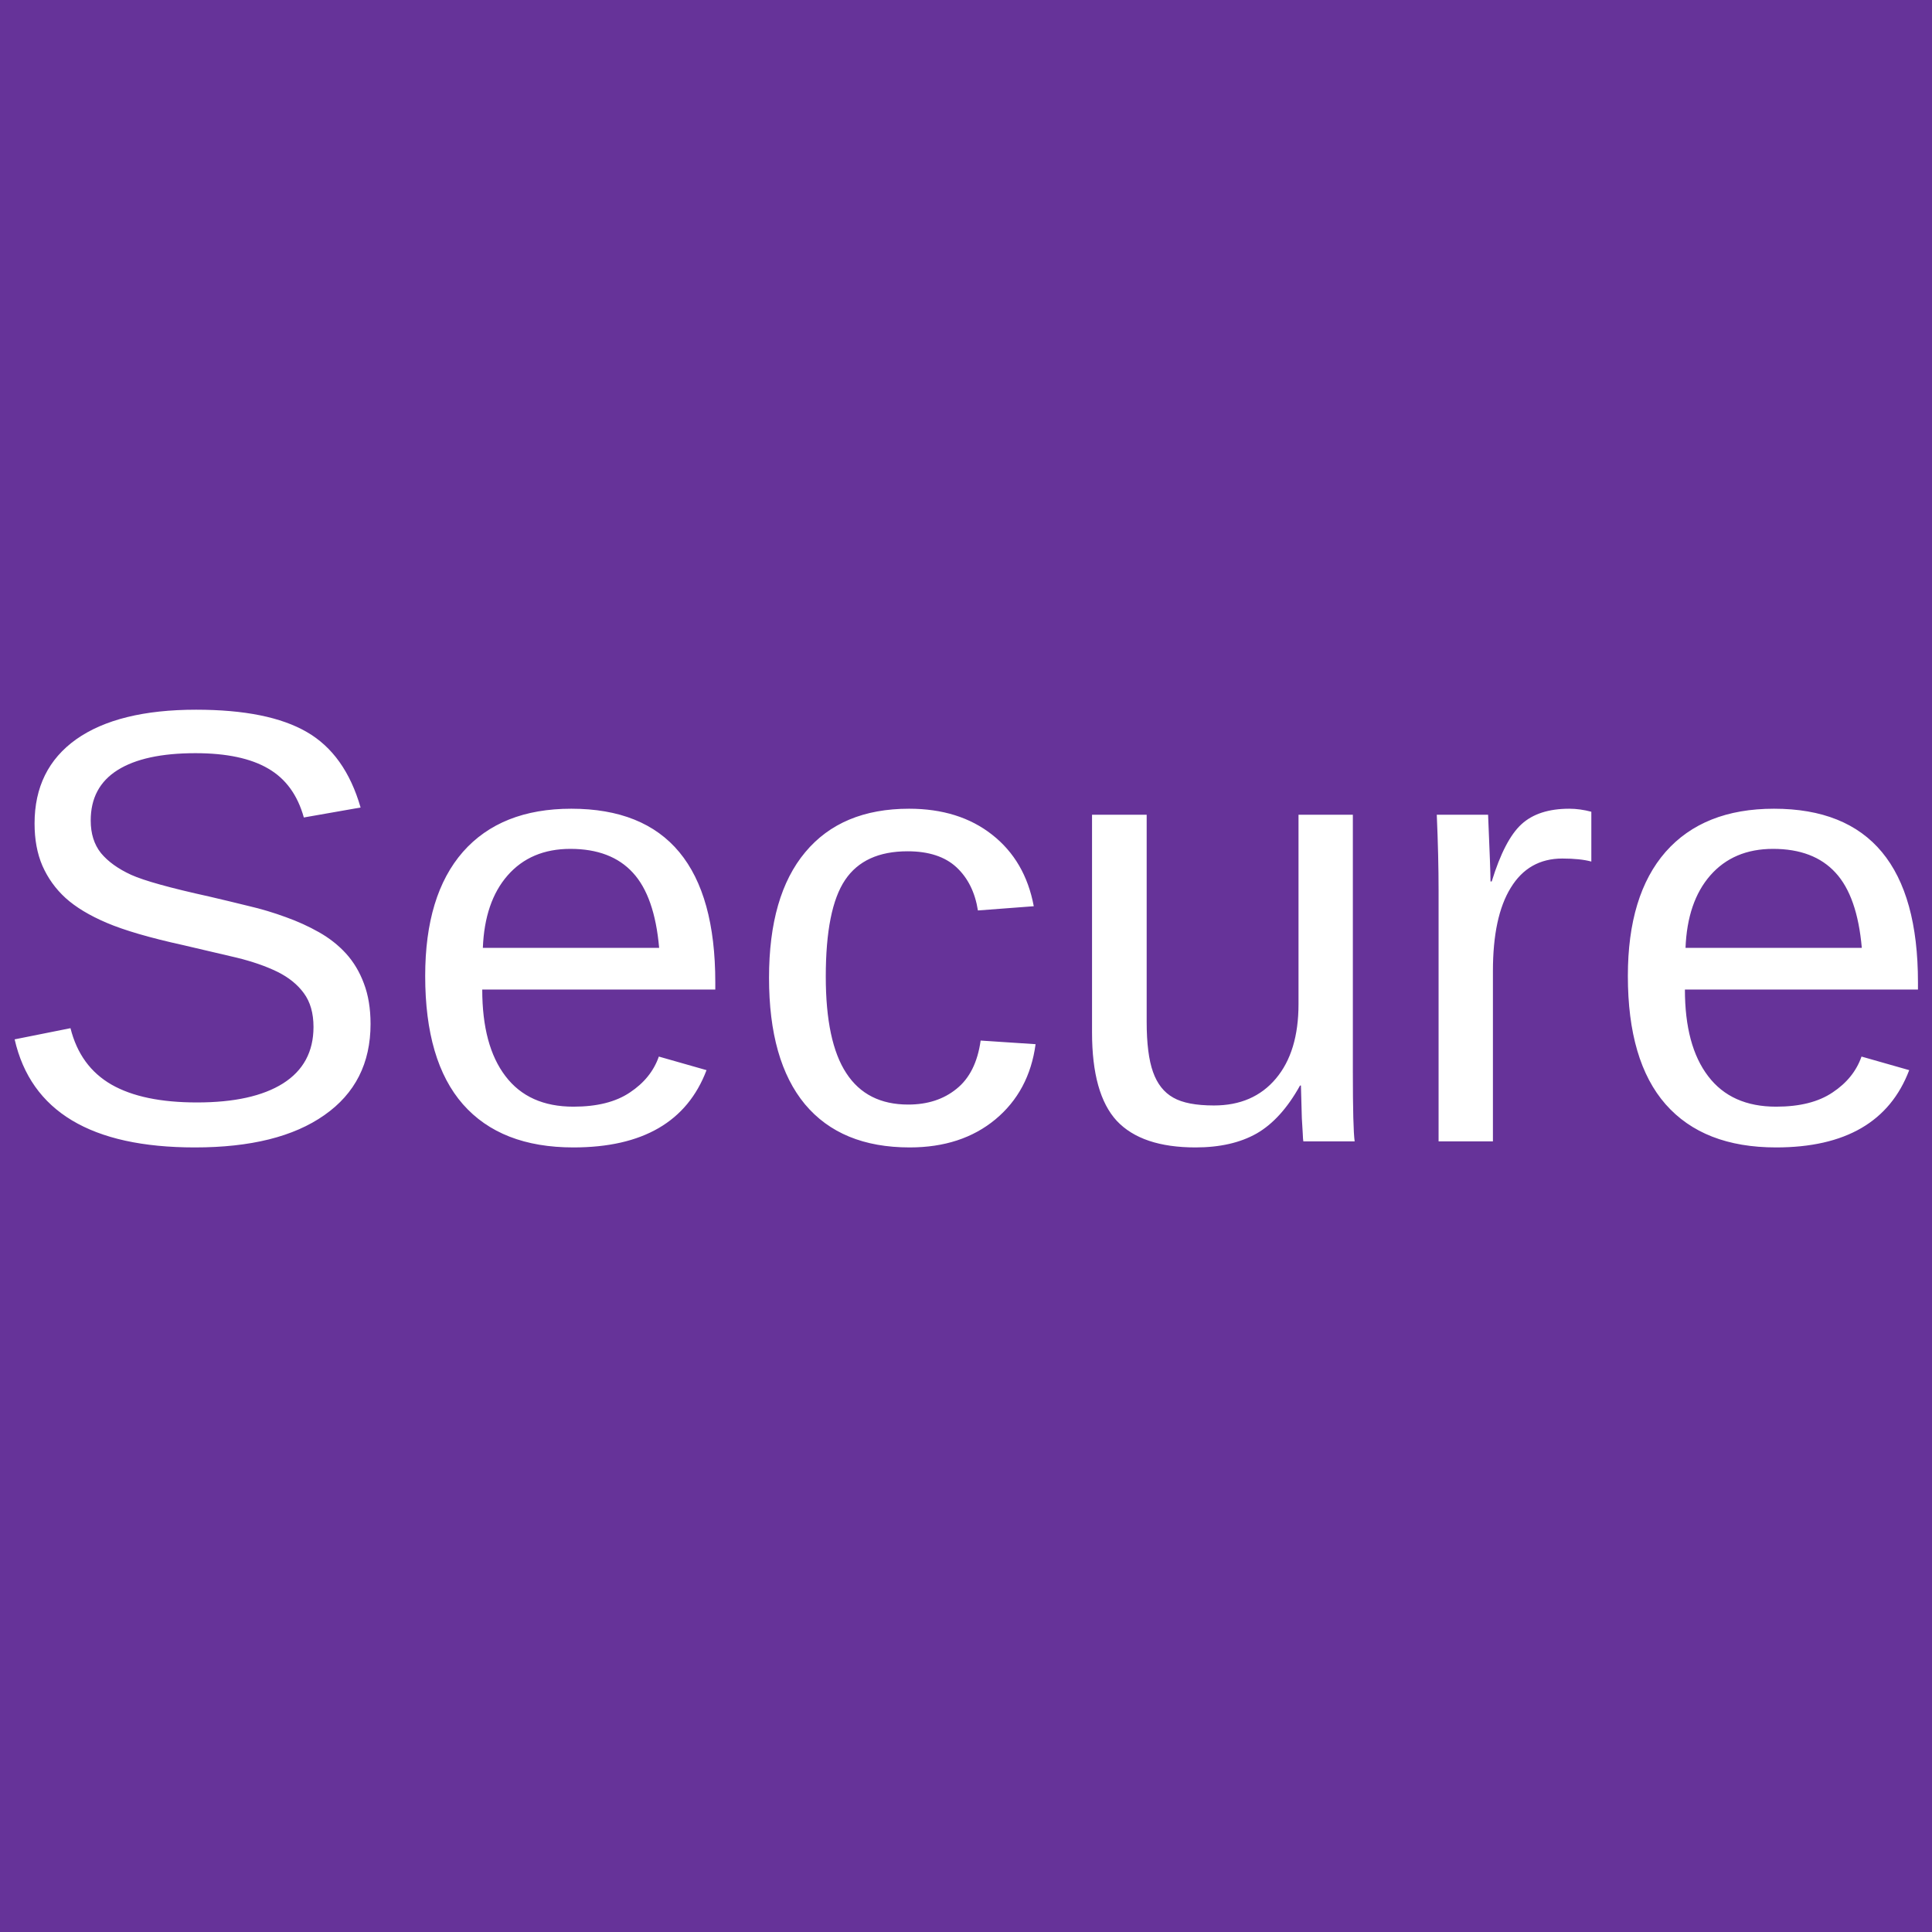
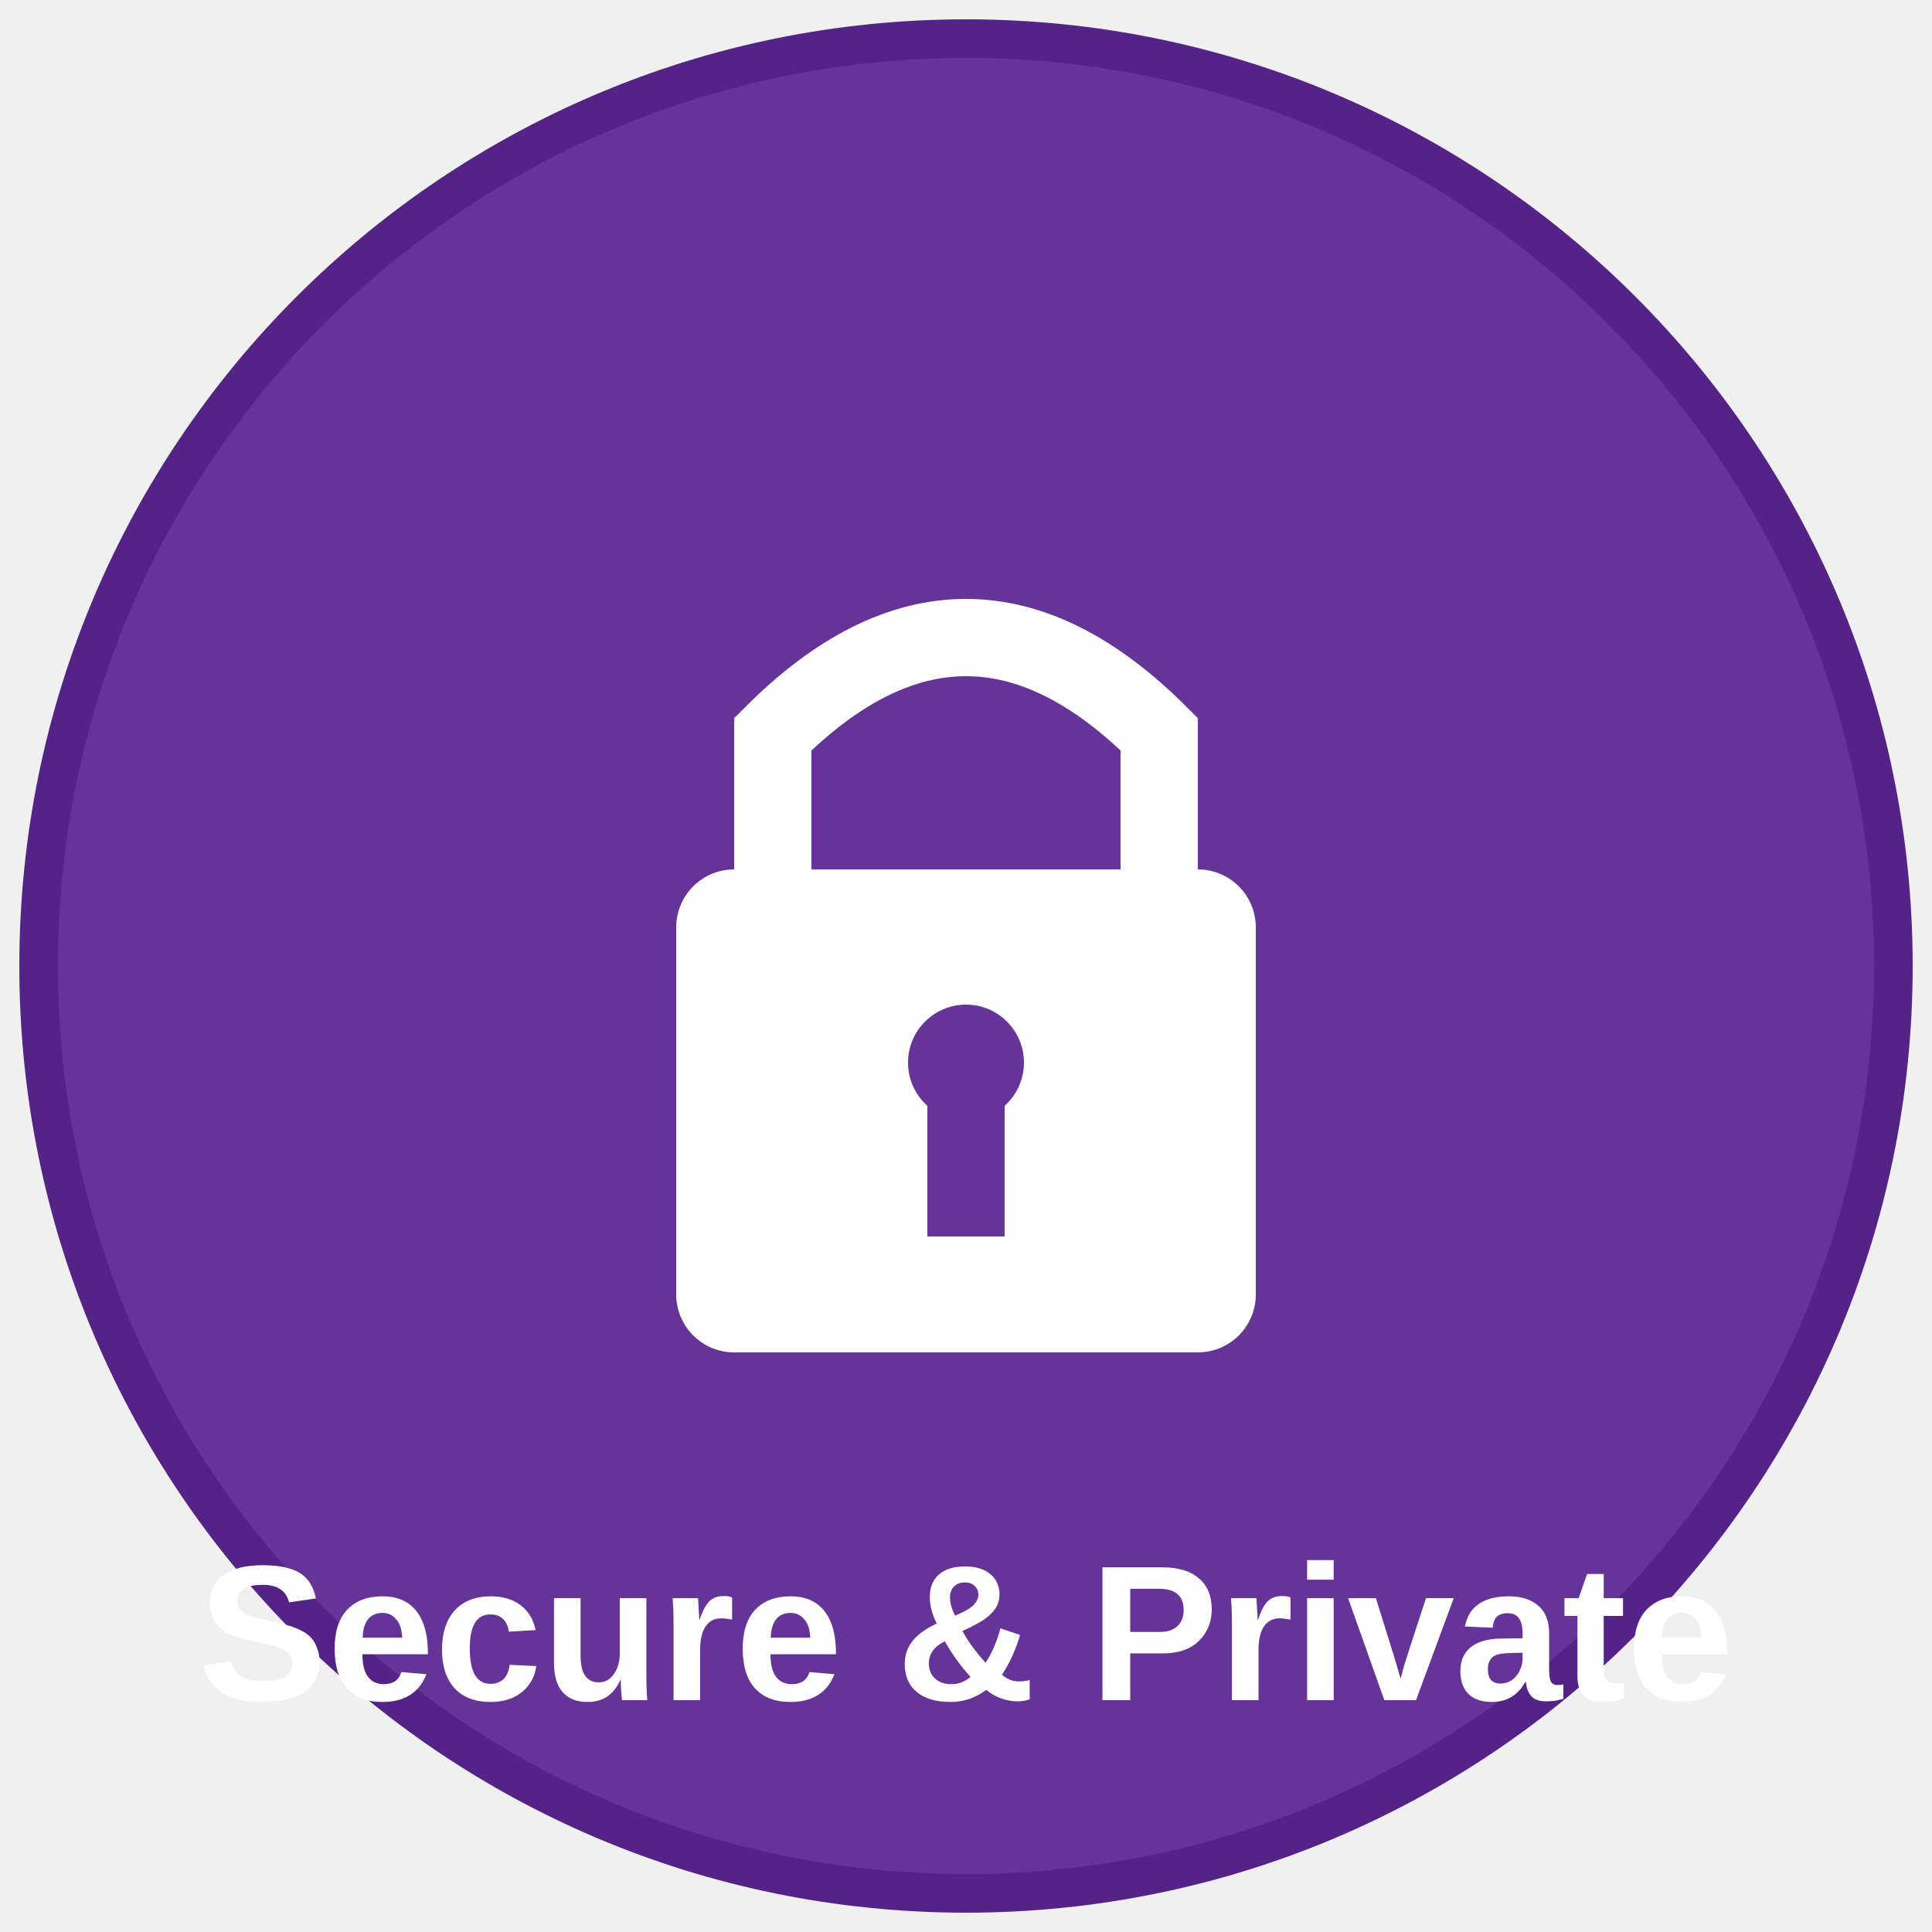
<svg xmlns="http://www.w3.org/2000/svg" width="100" height="100">
-   <rect width="100%" height="100%" fill="#663399" />
-   <text x="50%" y="50%" font-family="Arial, sans-serif" font-size="32" fill="white" text-anchor="middle" dominant-baseline="middle">Secure</text>
+   <circle cx="50" cy="50" r="48" fill="#663399" stroke="#552288" stroke-width="2" />
+   <rect x="35" y="45" width="30" height="25" rx="3" fill="white" />
+   <path d="M 40 45 L 40 38 Q 50 28 60 38 L 60 45" stroke="white" stroke-width="4" fill="none" />
+   <circle cx="50" cy="55" r="3" fill="#663399" />
+   <rect x="48" y="57" width="4" height="7" fill="#663399" />
+   <text x="50" y="88" font-family="Arial, sans-serif" font-size="10" font-weight="bold" fill="white" text-anchor="middle">Secure &amp; Private</text>
</svg>
